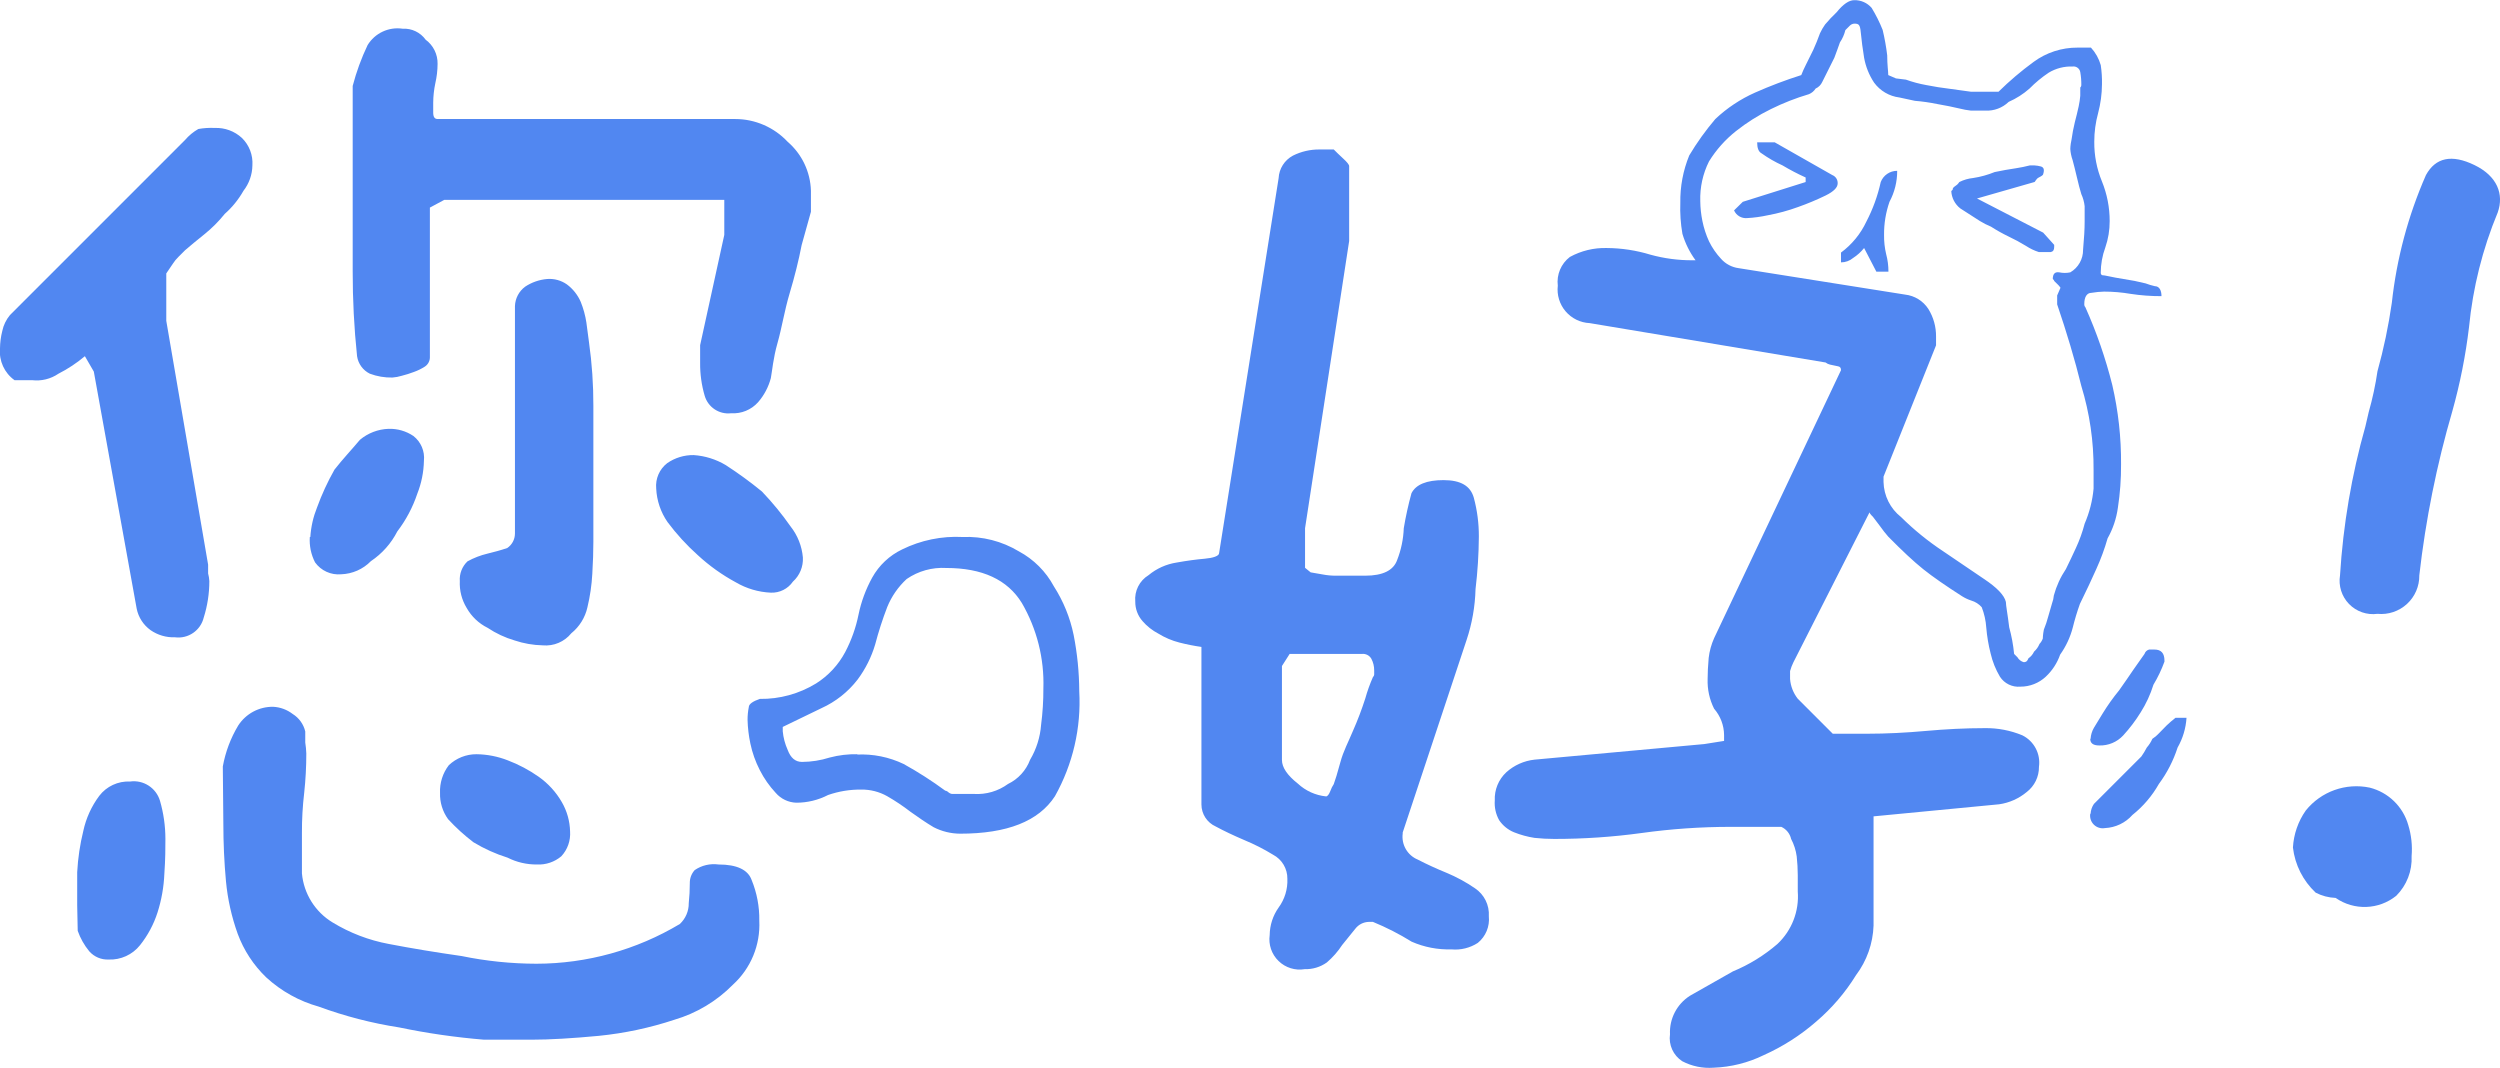
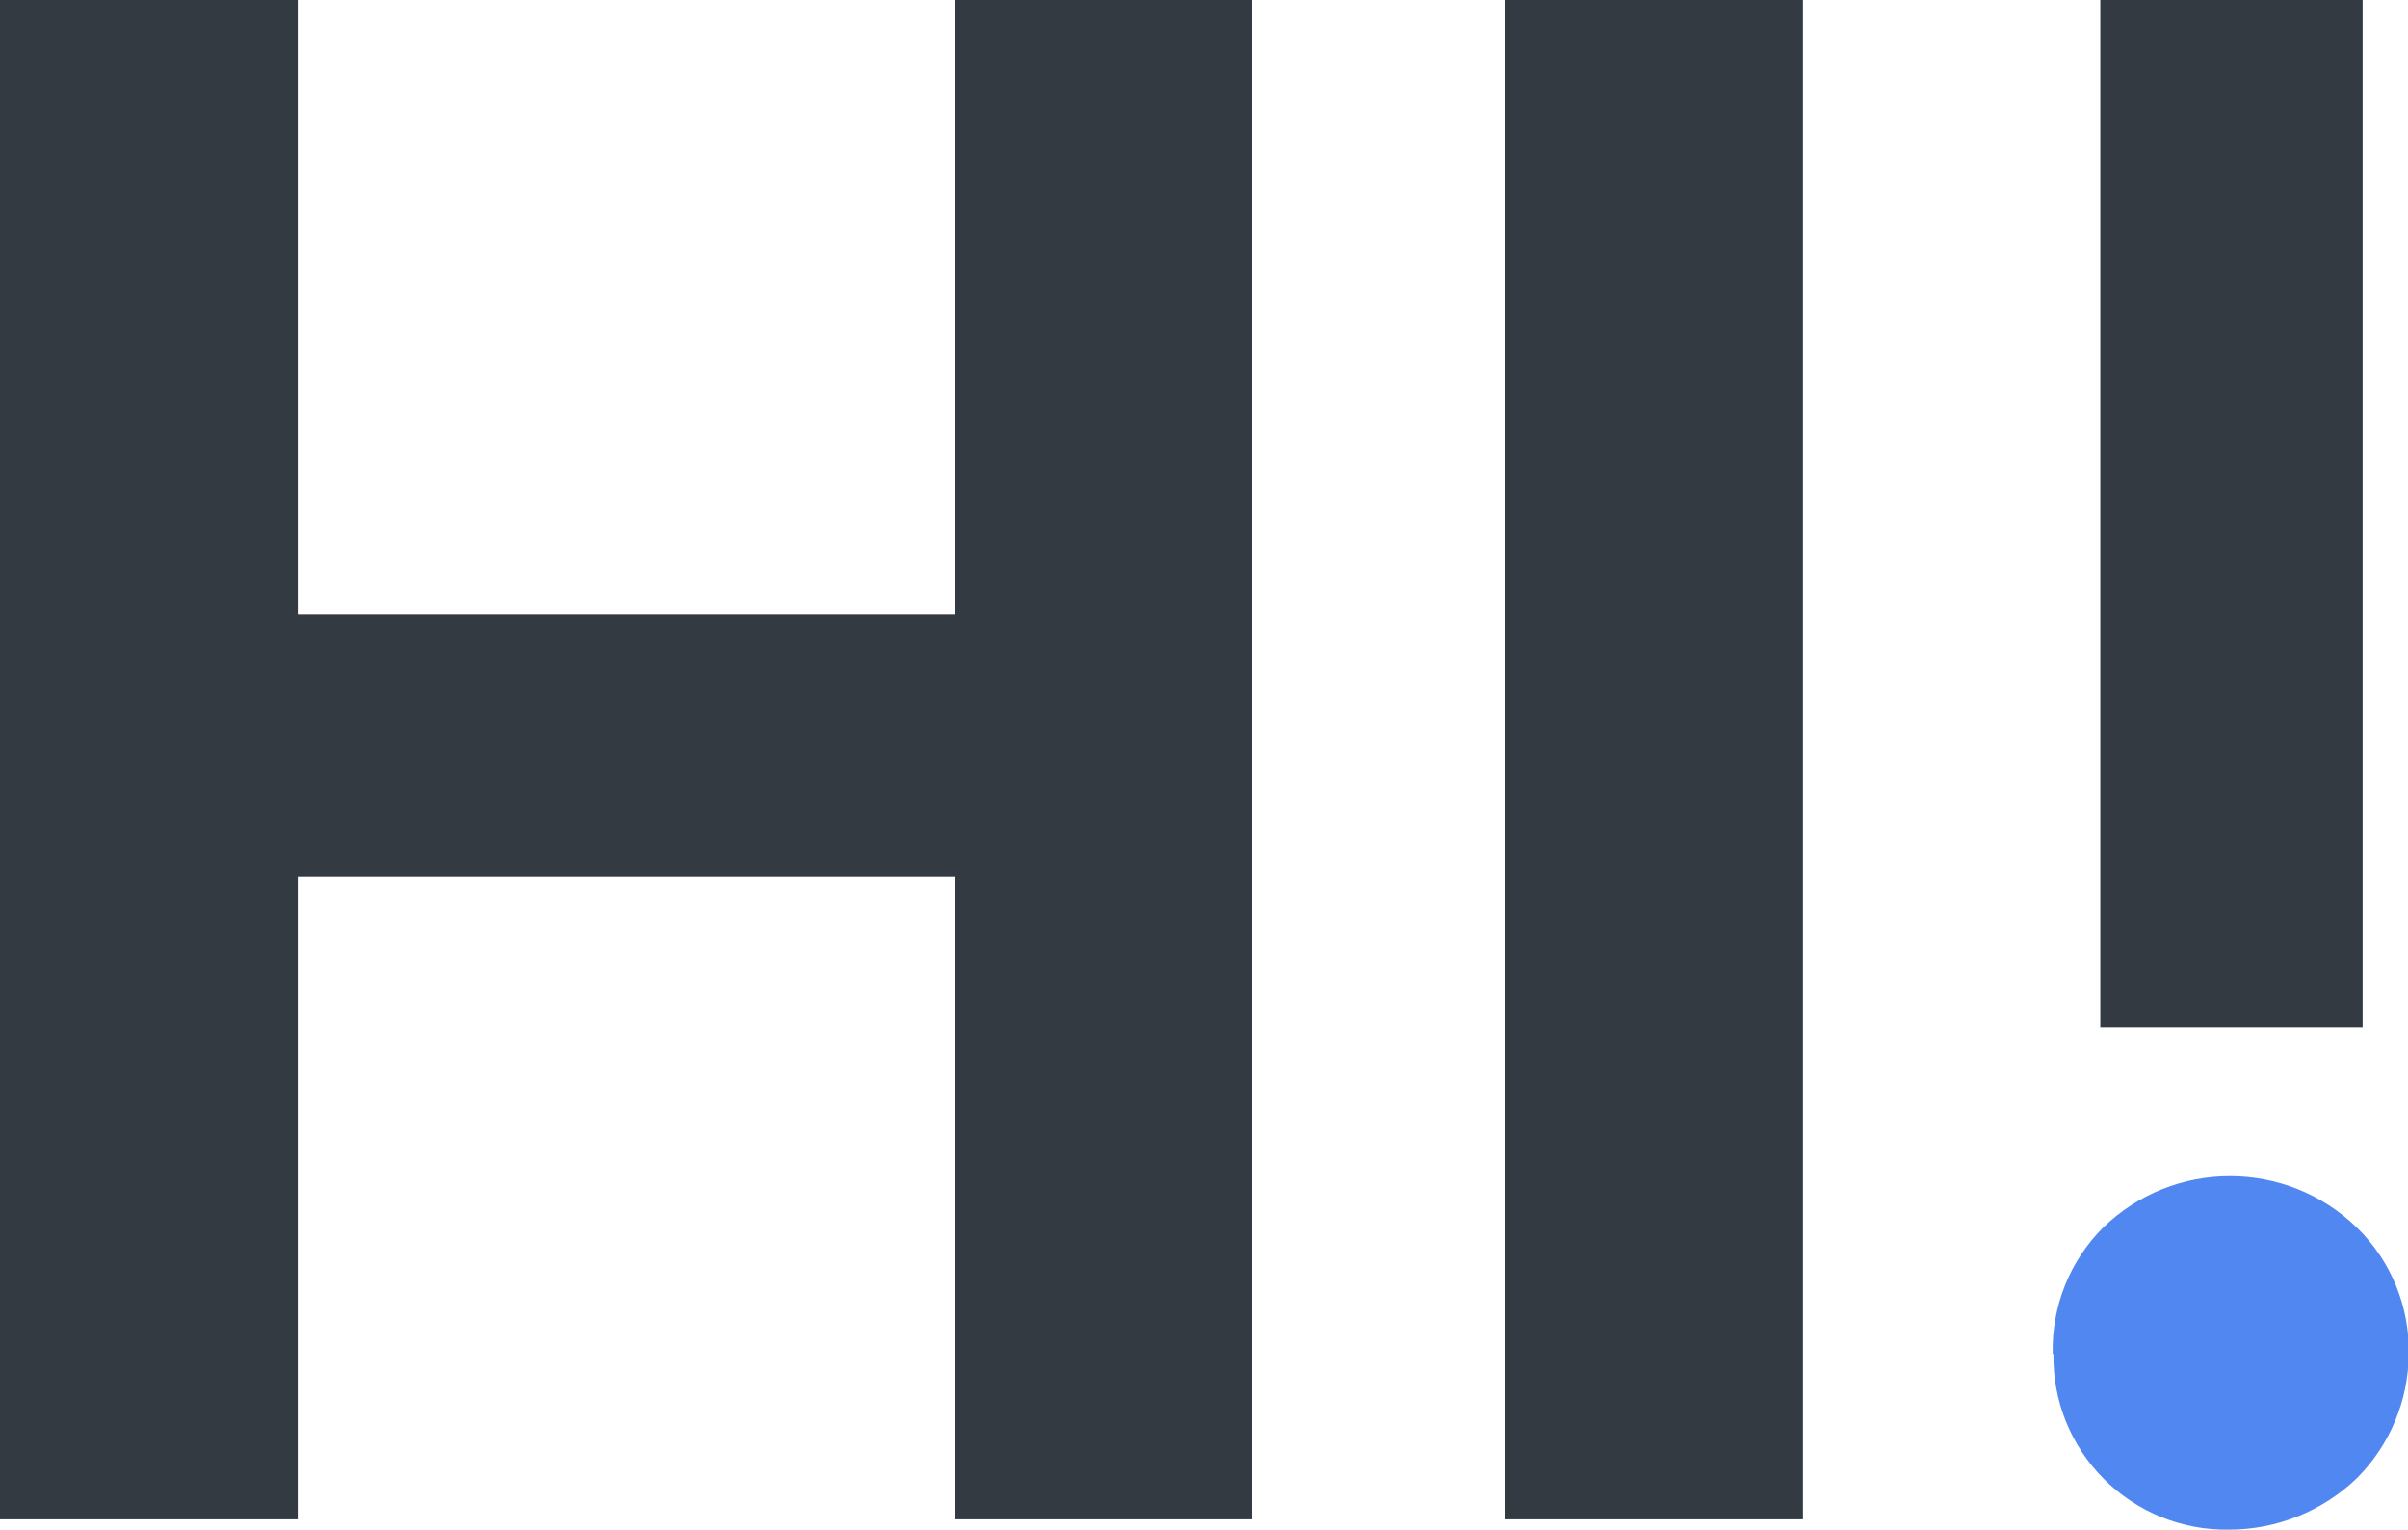
- <svg xmlns="http://www.w3.org/2000/svg" viewBox="0 0 142.83 60.98">
+ <svg xmlns="http://www.w3.org/2000/svg" viewBox="0 0 65.27 41.45">
  <defs>
-     <style>.cls-1{fill:#5187f1;}</style>
+     <style>.cls-1{fill:#333a42;}.cls-2{fill:#5187f1;}</style>
  </defs>
  <g id="图层_2" data-name="图层 2">
    <g id="图层_1-2" data-name="图层 1">
-       <path class="cls-1" d="M4.85,20.35a7.94,7.94,0,0,1-1.51,1,2.21,2.21,0,0,1-1.51.37h-1A2,2,0,0,1,0,19.91a4.23,4.23,0,0,1,.13-1A2.09,2.09,0,0,1,.57,18l10-10a2.89,2.89,0,0,1,.76-.63,4.21,4.21,0,0,1,.94-.06,2.16,2.16,0,0,1,1.55.57,2,2,0,0,1,.6,1.57,2.42,2.42,0,0,1-.51,1.45,5.14,5.14,0,0,1-1.07,1.32,7.61,7.61,0,0,1-1.17,1.17c-.44.35-.81.66-1.1.91l-.38.38a2.15,2.15,0,0,0-.31.38l-.38.56v2.71l2.39,13.93v.5a2.17,2.17,0,0,1,.07.44,6.9,6.9,0,0,1-.32,2.08A1.49,1.49,0,0,1,10,36.41,2.3,2.3,0,0,1,8.6,36a2,2,0,0,1-.79-1.22L5.36,21.23ZM4.41,51.72V49.83a12.69,12.69,0,0,1,.35-2.36,5.17,5.17,0,0,1,.91-2,2.09,2.09,0,0,1,1.76-.82,1.56,1.56,0,0,1,1.71,1.1,7.85,7.85,0,0,1,.31,2.17c0,.51,0,1.16-.06,2A8.4,8.4,0,0,1,9,52.13,5.88,5.88,0,0,1,8,54a2.18,2.18,0,0,1-1.8.82,1.39,1.39,0,0,1-1.1-.47,3.88,3.88,0,0,1-.66-1.17Zm8.32-7.93a6.89,6.89,0,0,1,.88-2.34,2.34,2.34,0,0,1,2-1.07,2,2,0,0,1,1.11.41,1.61,1.61,0,0,1,.72,1v.63a5.22,5.22,0,0,1,.06.63,20.73,20.73,0,0,1-.12,2.24,18.82,18.82,0,0,0-.13,2.29V49.9A3.66,3.66,0,0,0,19,52.7a9.54,9.54,0,0,0,3.21,1.23c1.3.25,2.69.48,4.16.69a21.44,21.44,0,0,0,4.28.44,16,16,0,0,0,8.19-2.27,1.6,1.6,0,0,0,.51-1.19,10.88,10.88,0,0,0,.06-1.14,1.08,1.08,0,0,1,.28-.75,1.94,1.94,0,0,1,1.36-.32c1.05,0,1.68.3,1.89.88a5.87,5.87,0,0,1,.44,2.33,4.63,4.63,0,0,1-1.51,3.66,7.76,7.76,0,0,1-3.34,2,20.13,20.13,0,0,1-4.32.92c-1.49.14-2.78.22-3.87.22H27.66a39.63,39.63,0,0,1-4.85-.7,24.08,24.08,0,0,1-4.6-1.19,7.36,7.36,0,0,1-3-1.67,6.64,6.64,0,0,1-1.63-2.49,12.31,12.31,0,0,1-.67-3c-.1-1.08-.15-2.18-.15-3.31Zm5-13.11A5.44,5.44,0,0,1,18.11,29a14.33,14.33,0,0,1,1-2.17c.46-.59,1-1.16,1.45-1.7a2.69,2.69,0,0,1,1.64-.63,2.4,2.4,0,0,1,1.42.41,1.58,1.58,0,0,1,.6,1.41,5.43,5.43,0,0,1-.38,1.89,7.44,7.44,0,0,1-1.14,2.15,4.53,4.53,0,0,1-1.51,1.7,2.49,2.49,0,0,1-1.7.75A1.65,1.65,0,0,1,18,32.13,2.76,2.76,0,0,1,17.7,30.68ZM40,19.72l1.38-6.3v-2h-16l-.82.44v8.51a.64.64,0,0,1-.28.57,3.08,3.08,0,0,1-.63.31,6.28,6.28,0,0,1-.7.22,2.45,2.45,0,0,1-.53.1,3.47,3.47,0,0,1-1.29-.22,1.33,1.33,0,0,1-.73-1,45.78,45.78,0,0,1-.25-4.85V4.91A13.12,13.12,0,0,1,21,2.58a2,2,0,0,1,2-.94,1.52,1.52,0,0,1,1.32.63A1.67,1.67,0,0,1,25,3.65a5.06,5.06,0,0,1-.13,1.11,5.59,5.59,0,0,0-.12,1.1v.57c0,.25.08.37.25.37H42a4.11,4.11,0,0,1,3,1.3,3.84,3.84,0,0,1,1.33,2.8v1.2L45.8,14c-.17.88-.4,1.8-.69,2.77s-.44,1.95-.69,2.83-.3,1.58-.38,2a3.42,3.42,0,0,1-.73,1.38,1.9,1.9,0,0,1-1.54.63,1.4,1.4,0,0,1-1.51-1A6.45,6.45,0,0,1,40,20.73ZM25.14,45.3a2.43,2.43,0,0,1,.5-1.58,2.28,2.28,0,0,1,1.58-.63,5.08,5.08,0,0,1,1.79.35,8,8,0,0,1,1.77.94,4.55,4.55,0,0,1,1.32,1.45,3.5,3.5,0,0,1,.47,1.67,1.89,1.89,0,0,1-.5,1.42,2,2,0,0,1-1.39.47A3.64,3.64,0,0,1,29,49a8.93,8.93,0,0,1-1.95-.88,11.1,11.1,0,0,1-1.45-1.32A2.43,2.43,0,0,1,25.14,45.3Zm1.13-12.1a1.42,1.42,0,0,1,.44-1.13,4.6,4.6,0,0,1,1.14-.44c.37-.09.75-.19,1.13-.32a1,1,0,0,0,.44-.82v-13A1.44,1.44,0,0,1,30,16.38a2.68,2.68,0,0,1,1.26-.44,1.73,1.73,0,0,1,1.13.31,2.47,2.47,0,0,1,.79,1,5.29,5.29,0,0,1,.32,1.17c.06.42.11.79.15,1.13a25.51,25.51,0,0,1,.25,3.65v7.75q0,.83-.06,1.83a10.7,10.7,0,0,1-.28,1.92,2.65,2.65,0,0,1-.92,1.48,1.88,1.88,0,0,1-1.63.69,5.45,5.45,0,0,1-1.61-.28,5.65,5.65,0,0,1-1.54-.72,2.81,2.81,0,0,1-1.2-1.14A2.7,2.7,0,0,1,26.27,33.2Zm11.22-5.29a1.64,1.64,0,0,1,.63-1.45A2.59,2.59,0,0,1,39.63,26a4.11,4.11,0,0,1,1.83.57,22.75,22.75,0,0,1,2.07,1.51,17,17,0,0,1,1.64,2,3.32,3.32,0,0,1,.7,1.77,1.73,1.73,0,0,1-.57,1.38,1.46,1.46,0,0,1-1.26.63,4.33,4.33,0,0,1-2-.59,10.71,10.71,0,0,1-2.17-1.55,12.9,12.9,0,0,1-1.73-1.89A3.66,3.66,0,0,1,37.49,27.91ZM49.2,45.11a5.59,5.59,0,0,0-1.89.31,3.94,3.94,0,0,1-1.82.44,1.62,1.62,0,0,1-1.17-.56A5.66,5.66,0,0,1,43.41,44a6,6,0,0,1-.54-1.52,7.4,7.4,0,0,1-.16-1.35,3.61,3.61,0,0,1,.07-.73c0-.18.25-.34.63-.47a6,6,0,0,0,3.21-.88,4.76,4.76,0,0,0,1.67-1.8,8,8,0,0,0,.76-2.14A7.57,7.57,0,0,1,49.83,33a3.87,3.87,0,0,1,1.71-1.61A7,7,0,0,1,55,30.68a5.75,5.75,0,0,1,3.21.82,4.9,4.9,0,0,1,2,2,8.19,8.19,0,0,1,1.13,2.78,17,17,0,0,1,.32,3.21,11,11,0,0,1-1.39,6c-.93,1.43-2.73,2.14-5.42,2.14a3.36,3.36,0,0,1-1.51-.37c-.42-.25-.86-.55-1.32-.88a11.79,11.79,0,0,0-1.33-.89A2.94,2.94,0,0,0,49.2,45.11Zm-.25-2a5.56,5.56,0,0,1,2.68.54A21.75,21.75,0,0,1,54,45.17a.34.34,0,0,1,.19.1.39.39,0,0,0,.19.09h1.26a3,3,0,0,0,1.95-.57,2.51,2.51,0,0,0,1.26-1.38,4.58,4.58,0,0,0,.63-2,15.55,15.55,0,0,0,.13-2.07,9.13,9.13,0,0,0-1.23-4.89q-1.23-2-4.32-2a3.61,3.61,0,0,0-2.26.63,4.45,4.45,0,0,0-1.11,1.6A20.3,20.3,0,0,0,50,36.82a6.42,6.42,0,0,1-1,2,5.45,5.45,0,0,1-2.07,1.64l-2.21,1.07v.25A3.35,3.35,0,0,0,45,42.84c.17.46.44.69.82.69a5.3,5.3,0,0,0,1.58-.25A5.77,5.77,0,0,1,49,43.09Z" />
-       <path class="cls-1" d="M72.54,53.42a2.77,2.77,0,0,1,.51-1.57,2.59,2.59,0,0,0,.5-1.64,1.53,1.53,0,0,0-.82-1.38A11.65,11.65,0,0,0,71.1,48c-.63-.27-1.18-.53-1.64-.78a1.38,1.38,0,0,1-.82-1.26v-9a11.51,11.51,0,0,1-1.26-.25,4.32,4.32,0,0,1-1.2-.51,3.08,3.08,0,0,1-.91-.72,1.66,1.66,0,0,1-.41-1.11,1.6,1.6,0,0,1,.76-1.51,3.3,3.3,0,0,1,1.6-.72c.61-.11,1.15-.18,1.61-.22s.82-.15.82-.32l3.4-21.42a1.55,1.55,0,0,1,.82-1.29,3.32,3.32,0,0,1,1.51-.35h.82c.13.13.3.3.53.51s.35.36.35.44v4.28L74.56,30.18v2.26l.32.26.69.12a3.84,3.84,0,0,0,.76.07H78c1,0,1.61-.3,1.82-.89a5.52,5.52,0,0,0,.38-1.82,19.9,19.9,0,0,1,.44-2q.38-.75,1.83-.75c1,0,1.54.34,1.73,1a8.41,8.41,0,0,1,.29,2.23,26.78,26.78,0,0,1-.19,3,10,10,0,0,1-.51,2.9l-3.65,11v.06A1.41,1.41,0,0,0,81,49.11c.52.27,1.07.52,1.63.75a9,9,0,0,1,1.64.89,1.79,1.79,0,0,1,.79,1.6,1.73,1.73,0,0,1-.63,1.52,2.37,2.37,0,0,1-1.51.37,5.25,5.25,0,0,1-2.27-.44,15,15,0,0,0-2.21-1.13h-.25a1,1,0,0,0-.75.38l-.76.94a4.67,4.67,0,0,1-.88,1,2.07,2.07,0,0,1-1.26.38A1.73,1.73,0,0,1,72.54,53.42Zm.7-10c0,.42.3.87.91,1.35a2.77,2.77,0,0,0,1.61.73c.08,0,.17-.11.25-.32a1.69,1.69,0,0,1,.19-.38c.08-.21.21-.63.38-1.26s.45-1.14.72-1.79A18.83,18.83,0,0,0,78,39.91a9.07,9.07,0,0,1,.44-1.23.22.22,0,0,0,.07-.19V38.3a1.4,1.4,0,0,0-.16-.66.55.55,0,0,0-.54-.28H73.68l-.44.69ZM95.41,59.09a2.47,2.47,0,0,1,1.14-2.2L99,55.5a9.39,9.39,0,0,0,2.55-1.57,3.72,3.72,0,0,0,1.16-3V50a10.15,10.15,0,0,0-.06-1.07,3,3,0,0,0-.32-1,1,1,0,0,0-.56-.69h-2.9a36.9,36.9,0,0,0-5.07.35,36.46,36.46,0,0,1-5,.34,10.55,10.55,0,0,1-1.13-.06,5.4,5.4,0,0,1-1.17-.32,1.89,1.89,0,0,1-.85-.69,2,2,0,0,1-.25-1.13,2.07,2.07,0,0,1,.66-1.61,2.87,2.87,0,0,1,1.61-.72l9.7-.89,1.13-.18V42a2.33,2.33,0,0,0-.57-1.51,3.53,3.53,0,0,1-.37-1.7q0-.51.06-1.2a3.89,3.89,0,0,1,.31-1.13l7.25-15.31c0-.13-.05-.2-.16-.22l-.47-.1a.63.63,0,0,1-.25-.12L90.82,18.46A1.92,1.92,0,0,1,89,16.32a1.79,1.79,0,0,1,.69-1.64,4.15,4.15,0,0,1,2.11-.51,8.71,8.71,0,0,1,2.49.38,8.9,8.9,0,0,0,2.39.32h.19a4.91,4.91,0,0,1-.75-1.51A8.47,8.47,0,0,1,96,11.59a6.86,6.86,0,0,1,.51-2.71A15.39,15.39,0,0,1,98,6.8a8.11,8.11,0,0,1,2.27-1.51,25.8,25.8,0,0,1,2.64-1,6,6,0,0,1,.25-.56l.44-.89c.13-.29.26-.6.38-.94a3.17,3.17,0,0,1,.29-.5,8.09,8.09,0,0,1,.66-.7c.37-.46.71-.69,1-.69a1.27,1.27,0,0,1,1,.44,8.23,8.23,0,0,1,.63,1.26,12.91,12.91,0,0,1,.26,1.45c0,.55.06.92.06,1.13l.44.19.57.07a7.15,7.15,0,0,0,1.16.31c.44.09.9.16,1.39.22l1.16.16h1.58a18,18,0,0,1,2-1.7,4.2,4.2,0,0,1,2.52-.82h.76a2.49,2.49,0,0,1,.56,1,6.44,6.44,0,0,1,.07,1.1,6.6,6.6,0,0,1-.22,1.64,6.17,6.17,0,0,0-.22,1.64,5.81,5.81,0,0,0,.44,2.27,6,6,0,0,1,.44,2.26,4.55,4.55,0,0,1-.25,1.51,4.22,4.22,0,0,0-.26,1.45.16.16,0,0,0,.07.13c.16,0,.57.12,1.23.22a12.61,12.61,0,0,1,1.26.25,4,4,0,0,0,.53.16c.25,0,.38.23.38.57a11.49,11.49,0,0,1-1.76-.13,9,9,0,0,0-1.52-.13,5.11,5.11,0,0,0-.72.07c-.27,0-.41.25-.41.63v.06a.19.19,0,0,0,.06.13A26.84,26.84,0,0,1,120.68,22a19.46,19.46,0,0,1,.5,4.53A15.58,15.58,0,0,1,121,29a4.94,4.94,0,0,1-.59,1.76,12.56,12.56,0,0,1-.64,1.74c-.25.56-.56,1.23-.94,2a14,14,0,0,0-.41,1.36,4.73,4.73,0,0,1-.72,1.54,3.14,3.14,0,0,1-.82,1.26,2.11,2.11,0,0,1-1.45.57,1.26,1.26,0,0,1-1.17-.57,4.62,4.62,0,0,1-.53-1.32,9,9,0,0,1-.25-1.48,3.92,3.92,0,0,0-.26-1.17,1.28,1.28,0,0,0-.6-.38,2.34,2.34,0,0,1-.53-.25c-.92-.59-1.66-1.1-2.21-1.54s-1.21-1.06-2-1.86a7.12,7.12,0,0,1-.47-.6l-.41-.54c-.13-.12-.19-.21-.19-.25l-4.35,8.57a2.82,2.82,0,0,0-.19.5v.45a2.08,2.08,0,0,0,.44,1.13l2,2h1.95c1.13,0,2.26-.06,3.37-.16s2.24-.16,3.37-.16a5.37,5.37,0,0,1,2.14.41,1.74,1.74,0,0,1,.95,1.8,1.79,1.79,0,0,1-.7,1.44,3.16,3.16,0,0,1-1.57.7l-7.18.69v6.24a5,5,0,0,1-1,2.83,11.3,11.3,0,0,1-2.27,2.65,12.08,12.08,0,0,1-3,1.92A7.1,7.1,0,0,1,97.9,61a3.32,3.32,0,0,1-1.79-.37A1.57,1.57,0,0,1,95.41,59.09Zm19.66-21.73.19.19a.61.61,0,0,0,.35.28c.1,0,.19,0,.28-.22a.94.94,0,0,0,.32-.38,1.19,1.19,0,0,0,.31-.44.9.9,0,0,0,.19-.31s0-.21.06-.51a6,6,0,0,0,.25-.75c.09-.3.16-.55.22-.76a1.63,1.63,0,0,0,.1-.44,5.13,5.13,0,0,1,.69-1.51q.31-.63.57-1.2a8.27,8.27,0,0,0,.5-1.39,6.55,6.55,0,0,0,.51-2V26.84a16,16,0,0,0-.7-4.79c-.37-1.51-.84-3.07-1.38-4.66v-.51l.19-.44s-.07-.11-.19-.22-.19-.18-.19-.22l-.06-.06c0-.29.12-.42.37-.38a1.51,1.51,0,0,0,.63,0,1.47,1.47,0,0,0,.73-1.29c.06-.65.09-1.19.09-1.61v-.88a2.24,2.24,0,0,0-.19-.69c-.08-.25-.16-.57-.25-.95s-.17-.71-.25-1a2.38,2.38,0,0,1-.13-.63s0-.22.07-.53a9.69,9.69,0,0,1,.19-1c.08-.29.15-.6.22-.91a4.7,4.7,0,0,0,.09-.6V5a.18.18,0,0,0,.06-.13,4.06,4.06,0,0,0-.06-.75.39.39,0,0,0-.44-.32,2.47,2.47,0,0,0-1.36.35,7,7,0,0,0-1.1.91,4.58,4.58,0,0,1-1.19.76,1.79,1.79,0,0,1-1.33.5h-.82a4.7,4.7,0,0,1-.66-.12c-.36-.09-.79-.17-1.29-.26a10.6,10.6,0,0,0-1.26-.18l-.88-.19a2.12,2.12,0,0,1-1.45-.85,3.79,3.79,0,0,1-.57-1.42c-.08-.51-.15-1-.19-1.45s-.12-.5-.37-.5a.39.39,0,0,0-.26.12l-.25.25a2.18,2.18,0,0,1-.31.7c-.09.25-.19.54-.32.88l-.69,1.38a.76.76,0,0,1-.38.38.83.83,0,0,1-.38.32,13.69,13.69,0,0,0-2.17.85,11.1,11.1,0,0,0-2,1.26,6.72,6.72,0,0,0-1.54,1.73,4.73,4.73,0,0,0-.5,2.27,6,6,0,0,0,.12,1.13,5.35,5.35,0,0,0,.38,1.17,4.12,4.12,0,0,0,.69,1,1.62,1.62,0,0,0,1,.53l9.51,1.51a1.83,1.83,0,0,1,1.33.82,2.94,2.94,0,0,1,.44,1.58v.5l-3,7.5v.31a2.63,2.63,0,0,0,1,2,15.83,15.83,0,0,0,2.4,1.95l2.33,1.58q1.13.75,1.26,1.32c0,.21.1.69.19,1.45A8.93,8.93,0,0,1,115.07,37.36ZM99.57,11.53l3.59-1.13v-.26a13,13,0,0,1-1.32-.69,7.16,7.16,0,0,1-1.2-.69c-.17-.09-.25-.3-.25-.63h1L104.68,10a.49.49,0,0,1,.31.48q0,.35-.69.69a15.09,15.09,0,0,1-1.58.66,10.63,10.63,0,0,1-1.73.47,7.3,7.3,0,0,1-1.17.16.74.74,0,0,1-.75-.44Zm6.93,2.64a2.61,2.61,0,0,1-.63.57,1.07,1.07,0,0,1-.69.25v-.56a4.65,4.65,0,0,0,1.45-1.77,9.11,9.11,0,0,0,.82-2.26,1,1,0,0,1,.94-.64,3.71,3.71,0,0,1-.44,1.77,5.59,5.59,0,0,0-.31,1.89,4.46,4.46,0,0,0,.12,1.1,3.8,3.8,0,0,1,.13,1h-.69Zm5-3.27.06-.06c0-.05,0-.12.16-.22s.18-.18.22-.22a2.28,2.28,0,0,1,.79-.23,5.41,5.41,0,0,0,1.23-.34c.42-.09.83-.16,1.23-.22a8,8,0,0,0,.78-.16h.26a1.8,1.8,0,0,1,.37.06c.17.05.21.19.13.44,0,.05-.09.11-.25.19s-.21.26-.25.26l-3.28.94,3.78,1.95.63.7v.12c0,.17-.06.26-.19.29l-.32,0h-.37a3,3,0,0,1-.73-.35,10.61,10.61,0,0,0-1-.54,9.55,9.55,0,0,1-1-.56,4.4,4.4,0,0,1-.63-.32L112,11.91A1.34,1.34,0,0,1,111.48,10.9Zm7.94,31.31a1.42,1.42,0,0,1,.19-.63l.5-.82a11.73,11.73,0,0,1,.94-1.32c.3-.42.57-.82.83-1.2l.62-.88a.38.38,0,0,1,.26-.25h.31q.57,0,.57.63v.06a7.65,7.65,0,0,1-.63,1.32,6.63,6.63,0,0,1-.73,1.58,8.77,8.77,0,0,1-1,1.32,1.79,1.79,0,0,1-1.36.57C119.58,42.59,119.42,42.46,119.42,42.21Zm0,4.28a1.1,1.1,0,0,1,.19-.56l2.71-2.71a4.3,4.3,0,0,0,.31-.51,2,2,0,0,0,.32-.5,1.83,1.83,0,0,0,.37-.31l.44-.45a6.66,6.66,0,0,1,.51-.44h.63a3.91,3.91,0,0,1-.51,1.7,7.2,7.2,0,0,1-1.07,2.08,6.1,6.1,0,0,1-1.51,1.77,2.23,2.23,0,0,1-1.57.75A.72.72,0,0,1,119.42,46.49Z" />
-       <path class="cls-1" d="M131.73,46.31A3.71,3.71,0,0,1,135.39,45a3.07,3.07,0,0,1,2.2,2.14,4.7,4.7,0,0,1,.19,1.77,3,3,0,0,1-.88,2.27,2.89,2.89,0,0,1-3.46.12A2.71,2.71,0,0,1,132.3,51,4.2,4.2,0,0,1,131,48.42,4.08,4.08,0,0,1,131.73,46.31ZM138.6,10c.55-1,1.47-1.2,2.77-.57s1.7,1.66,1.33,2.71a22.81,22.81,0,0,0-1.64,6.55,31.75,31.75,0,0,1-.95,4.79,56.25,56.25,0,0,0-1.89,9.39,2.18,2.18,0,0,1-2.39,2.2,1.91,1.91,0,0,1-2.14-2.2,40.42,40.42,0,0,1,1.45-8.51c.08-.33.14-.61.19-.82a17.94,17.94,0,0,0,.5-2.33,31.16,31.16,0,0,0,.82-3.91A24.83,24.83,0,0,1,138.6,10Z" />
+       <path class="cls-1" d="M0,0H8.07V16.64H25.88V0h8.06V41.17H25.88V23.75H8.07V41.17H0Z" />
+       <path class="cls-1" d="M48.87,41.17H40.8V0h8.07Z" />
+       <path class="cls-2" d="M55.64,36.69A4.67,4.67,0,0,1,57,33.27a4.94,4.94,0,0,1,6.89,0,4.65,4.65,0,0,1,1.4,3.42,4.81,4.81,0,0,1-1.4,3.36,5,5,0,0,1-3.47,1.4,4.68,4.68,0,0,1-4.76-4.76Z" />
+       <rect class="cls-1" x="56.93" width="7.11" height="27.84" />
    </g>
  </g>
</svg>
